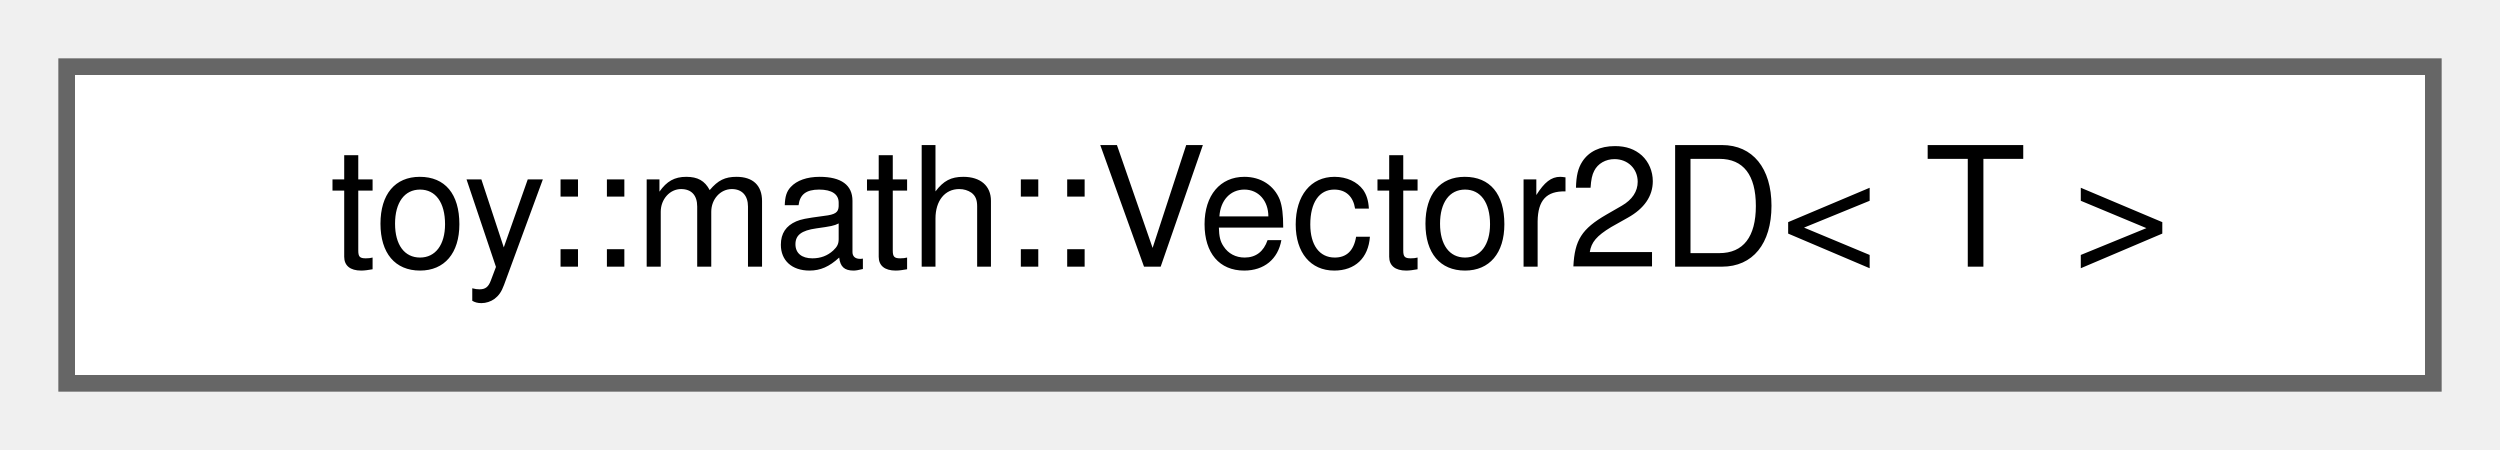
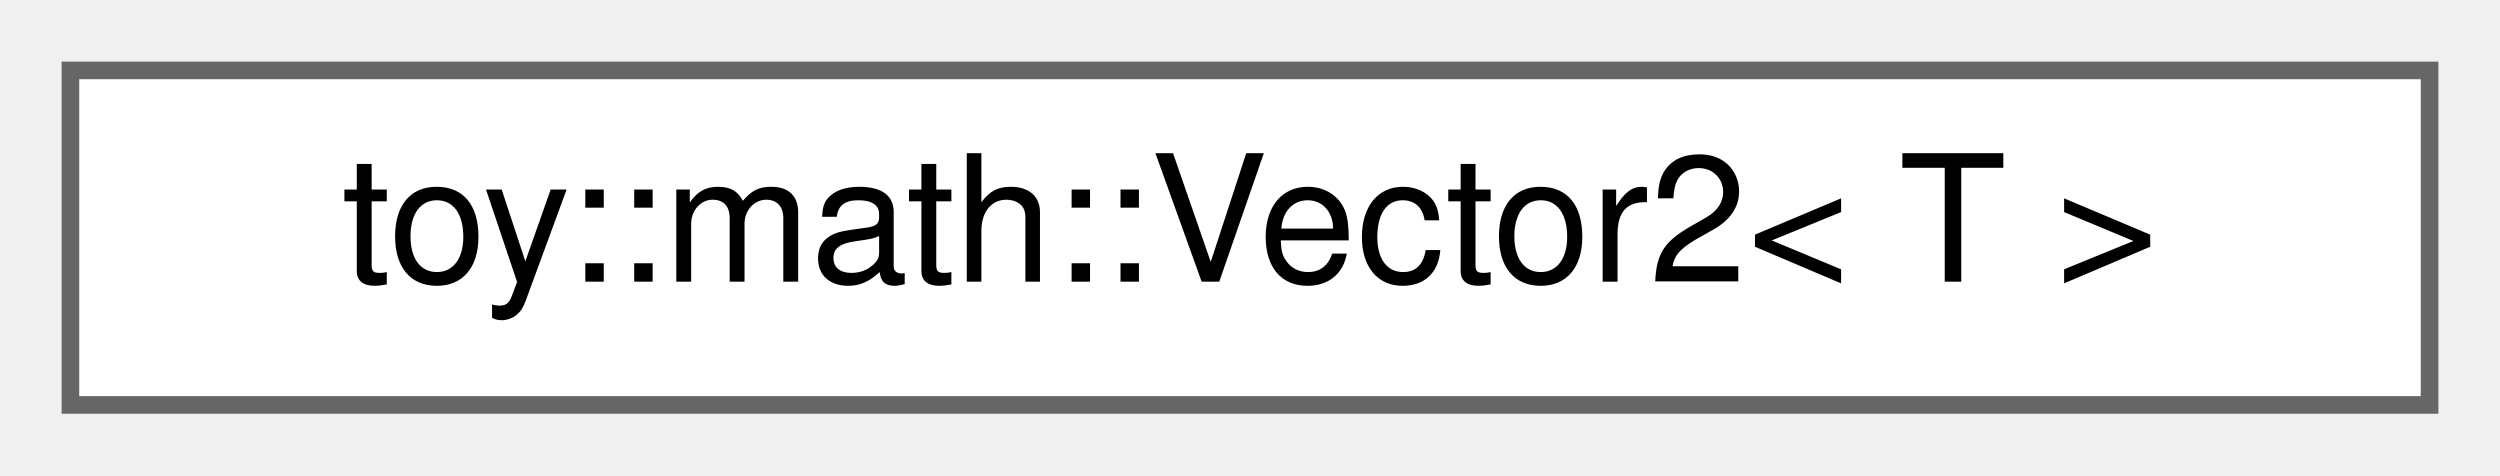
- <svg xmlns="http://www.w3.org/2000/svg" xmlns:xlink="http://www.w3.org/1999/xlink" width="150pt" height="27pt" viewBox="0.00 0.00 150.00 27.00">
+ <svg xmlns="http://www.w3.org/2000/svg" xmlns:xlink="http://www.w3.org/1999/xlink" width="142pt" height="27pt" viewBox="0.00 0.00 142.00 27.00">
  <g id="graph0" class="graph" transform="scale(1 1) rotate(0) translate(4 23)">
    <g id="Node000000" class="node">
      <g id="a_Node000000">
-         <a xlink:href="d9/d85/classtoy_1_1math_1_1_vector2_d.html" target="_top" xlink:title="2D vector with floating-point or fixed-point components for positions, movement, and physics.">
-           <polygon fill="white" stroke="#666666" points="142,-19 0,-19 0,0 142,0 142,-19" />
-           <text text-anchor="middle" x="71" y="-7" font-family="Helvetica,sans-Serif" font-size="10.00">toy::math::Vector2D&lt; T &gt;</text>
+         <a xlink:href="d6/dff/classtoy_1_1math_1_1_vector2.html" target="_top" xlink:title="2D vector with floating-point or fixed-point components for positions, movement, and physics.">
+           <polygon fill="white" stroke="#666666" points="134,-19 0,-19 0,0 134,0 134,-19" />
+           <text text-anchor="middle" x="67" y="-7" font-family="Helvetica,sans-Serif" font-size="10.00">toy::math::Vector2&lt; T &gt;</text>
        </a>
      </g>
    </g>
  </g>
</svg>
